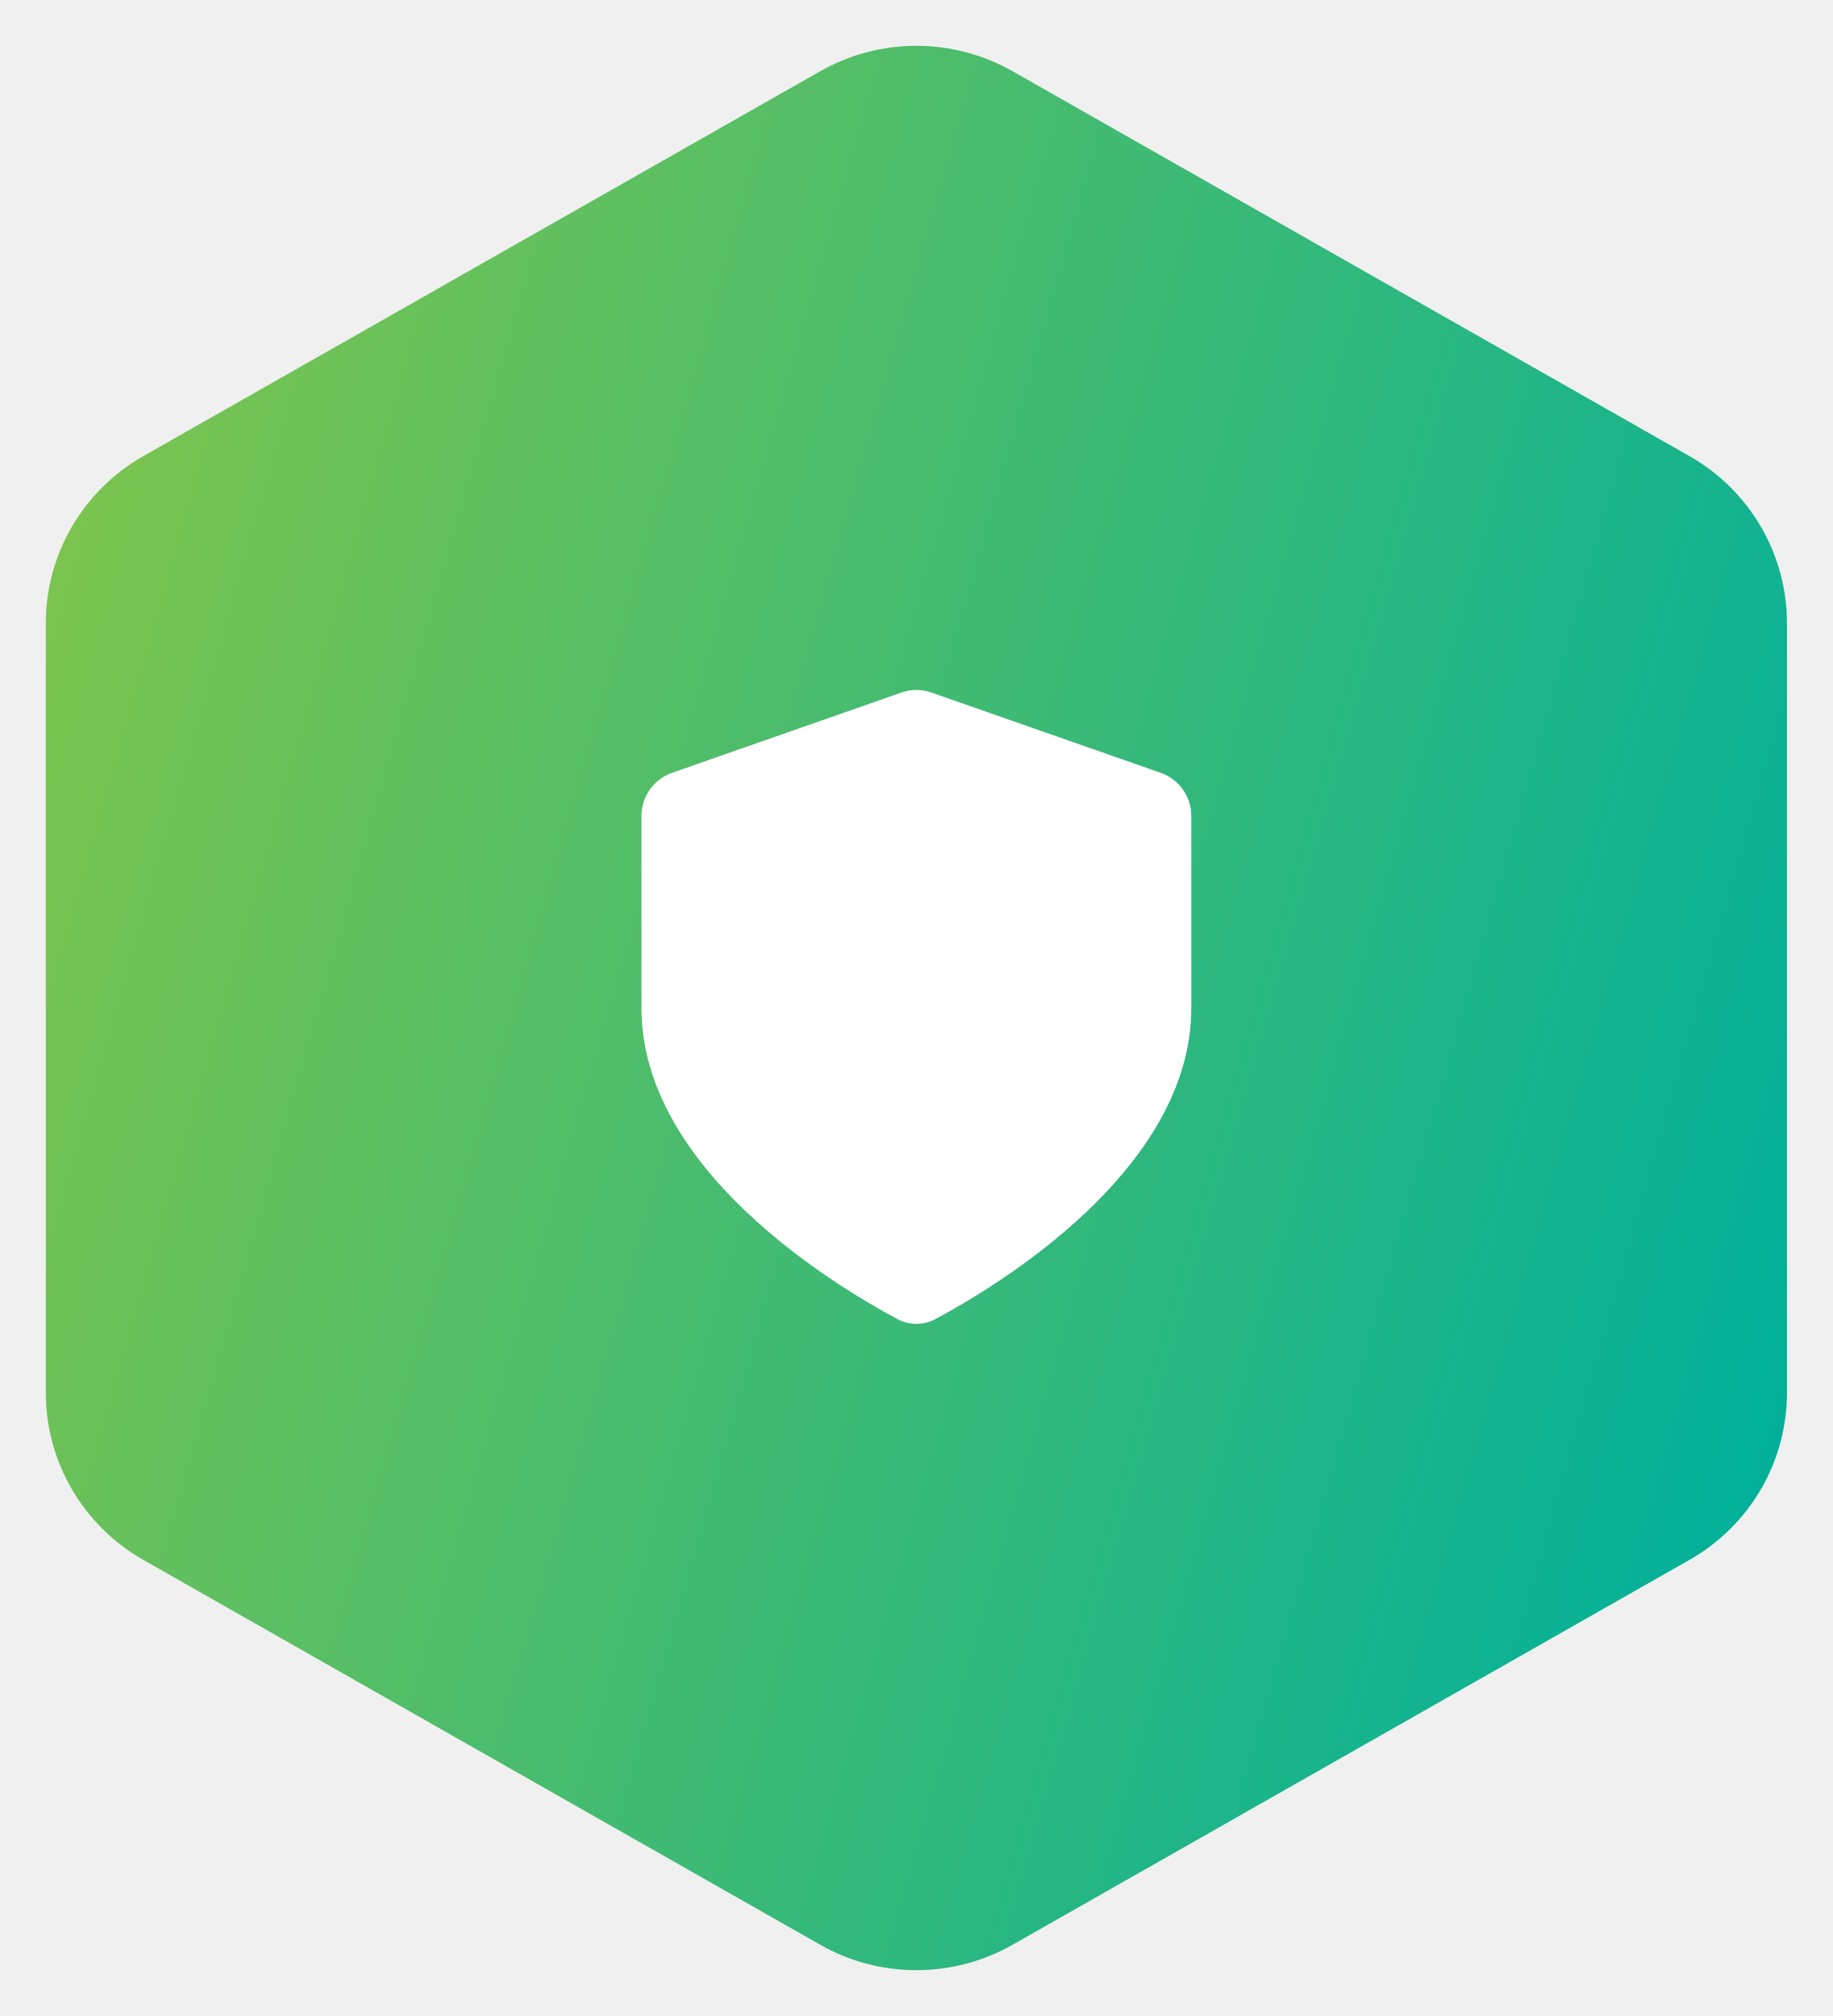
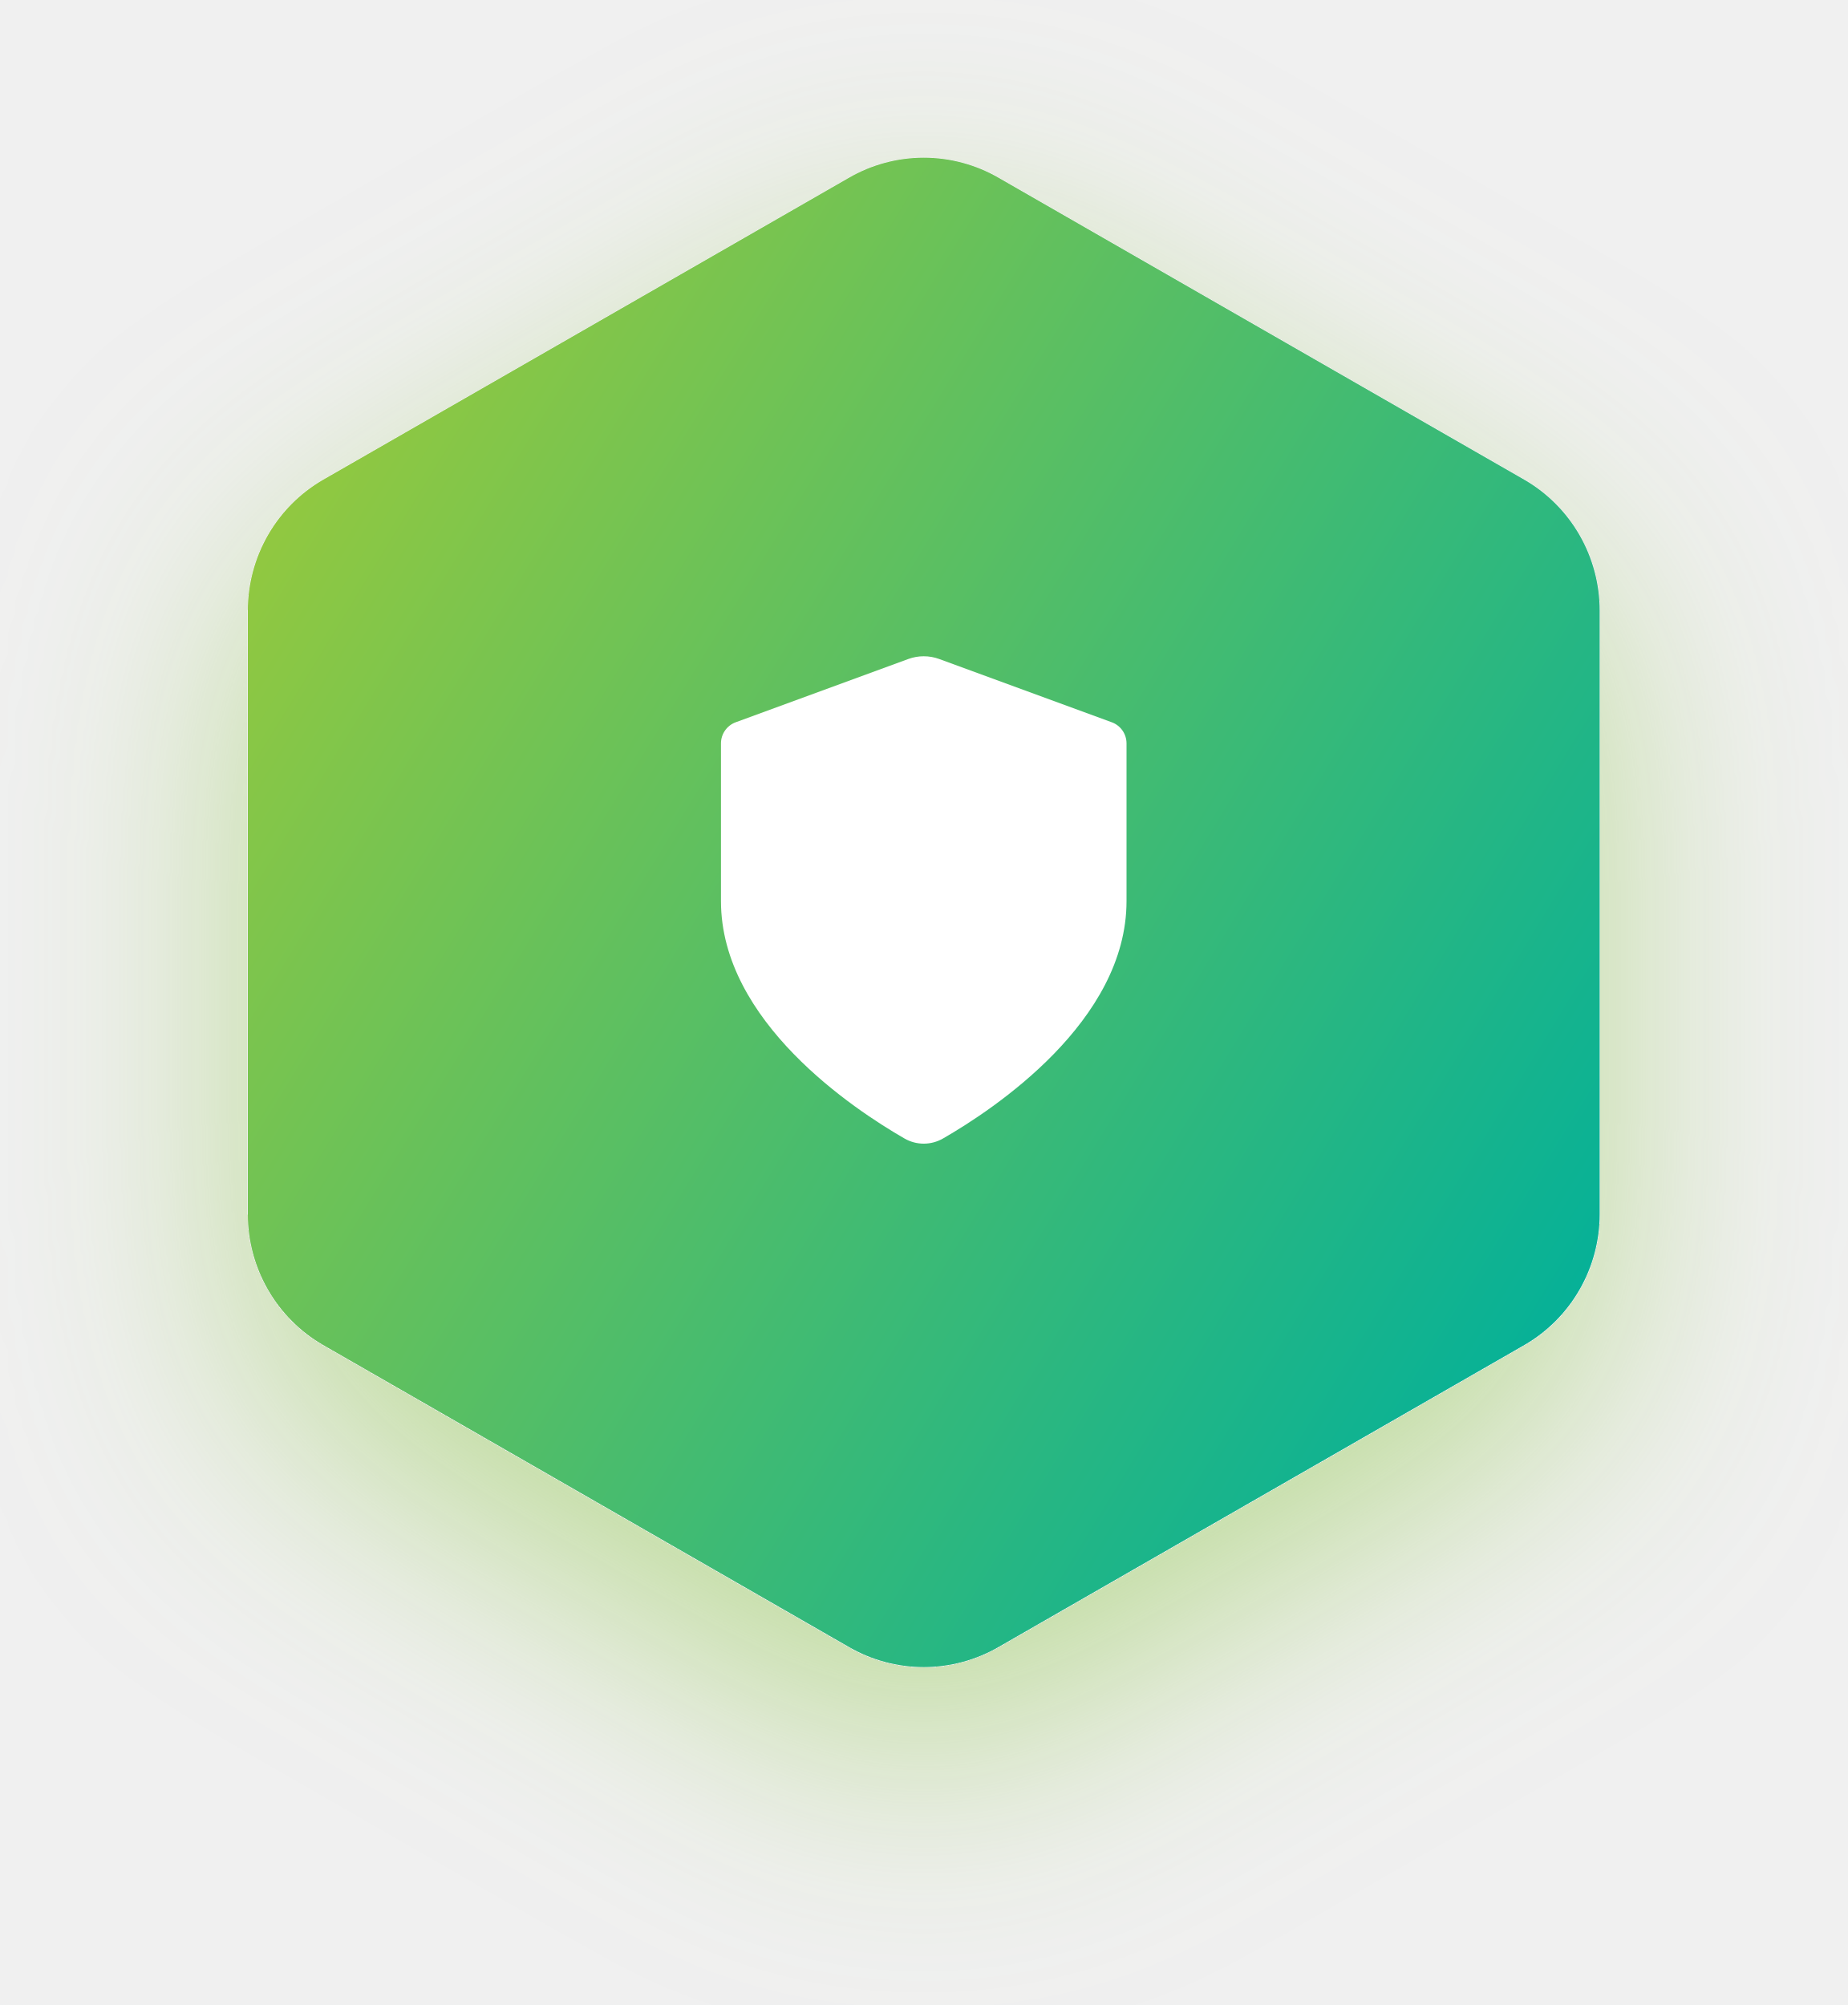
- <svg xmlns="http://www.w3.org/2000/svg" width="20" height="22" viewBox="0 0 20 22" fill="none">
+ <svg xmlns="http://www.w3.org/2000/svg" width="82" height="89" viewBox="0 0 82 89" fill="none">
  <g id="Vaults icons">
-     <g id="Hyper">
-       <path id="Vector" d="M19.5 15.201V6.799C19.5 6.431 19.402 6.069 19.217 5.75C19.031 5.431 18.765 5.166 18.444 4.982L11.056 0.781C10.735 0.597 10.371 0.5 10 0.5C9.629 0.5 9.265 0.597 8.944 0.781L1.556 4.982C1.235 5.166 0.969 5.431 0.783 5.75C0.598 6.069 0.5 6.431 0.5 6.799V15.201C0.5 15.569 0.598 15.931 0.783 16.25C0.969 16.569 1.235 16.834 1.556 17.018L8.944 21.219C9.265 21.403 9.629 21.5 10 21.5C10.371 21.5 10.735 21.403 11.056 21.219L18.444 17.018C18.765 16.834 19.031 16.569 19.217 16.25C19.402 15.931 19.5 15.569 19.5 15.201Z" fill="url(#paint0_linear_500_15013)" />
+     <g id="Hyper" filter="url(#filter0_d_328_14433)">
+       <path id="Vector" d="M71 53.903V27.097C70.999 25.922 70.69 24.768 70.105 23.75C69.52 22.733 68.679 21.888 67.667 21.301L44.333 7.898C43.32 7.31 42.17 7 41 7C39.83 7 38.68 7.31 37.667 7.898L14.333 21.301C13.321 21.888 12.48 22.733 11.895 23.75C11.31 24.768 11.001 25.922 11 27.097V53.903C11.001 55.078 11.31 56.232 11.895 57.249C12.48 58.267 13.321 59.112 14.333 59.699L37.667 73.102C38.68 73.69 39.83 74 41 74C42.17 74 43.32 73.69 44.333 73.102L67.667 59.699C68.679 59.112 69.52 58.267 70.105 57.249C70.69 56.232 70.999 55.078 71 53.903Z" fill="url(#paint0_linear_328_14433)" />
    </g>
-     <path id="Vector_2" d="M9.793 14.395C9.923 14.464 10.077 14.464 10.207 14.395C10.886 14.032 13 12.763 13 11V8.905C13 8.692 12.866 8.503 12.665 8.433L10.165 7.558C10.058 7.52 9.942 7.52 9.835 7.558L7.335 8.433C7.134 8.503 7 8.692 7 8.905V11C7 12.763 9.114 14.032 9.793 14.395Z" fill="white" />
+     <path id="Vector_2" d="M40.142 50.535C40.677 50.843 41.323 50.843 41.858 50.535C44.107 49.241 50 45.341 50 40V32.998C50 32.579 49.738 32.204 49.344 32.06L41.688 29.253C41.244 29.09 40.756 29.09 40.312 29.253L32.656 32.06C32.262 32.204 32 32.579 32 32.998V40C32 45.341 37.893 49.241 40.142 50.535Z" fill="white" />
  </g>
  <defs>
-     <linearGradient id="paint0_linear_500_15013" x1="0.5" y1="4.5" x2="21.236" y2="10.41" gradientUnits="userSpaceOnUse">
-       <stop stop-color="#7EC54D" />
-       <stop offset="1" stop-color="#00B09B" />
+     <filter id="filter0_d_328_14433" x="0" y="0" width="82" height="89" filterUnits="userSpaceOnUse" color-interpolation-filters="sRGB">
+       <feFlood flood-opacity="0" result="BackgroundImageFix" />
+       <feColorMatrix in="SourceAlpha" type="matrix" values="0 0 0 0 0 0 0 0 0 0 0 0 0 0 0 0 0 0 127 0" result="hardAlpha" />
+       <feOffset dy="4" />
+       <feGaussianBlur stdDeviation="5.5" />
+       <feComposite in2="hardAlpha" operator="out" />
+       <feColorMatrix type="matrix" values="0 0 0 0 0.545 0 0 0 0 0.78 0 0 0 0 0.267 0 0 0 0.5 0" />
+       <feBlend mode="normal" in2="BackgroundImageFix" result="effect1_dropShadow_328_14433" />
+       <feBlend mode="normal" in="SourceGraphic" in2="effect1_dropShadow_328_14433" result="shape" />
+     </filter>
+     <linearGradient id="paint0_linear_328_14433" x1="72" y1="60" x2="10" y2="22" gradientUnits="userSpaceOnUse">
+       <stop stop-color="#00B09B" />
+       <stop offset="1" stop-color="#96C93D" />
    </linearGradient>
  </defs>
</svg>
